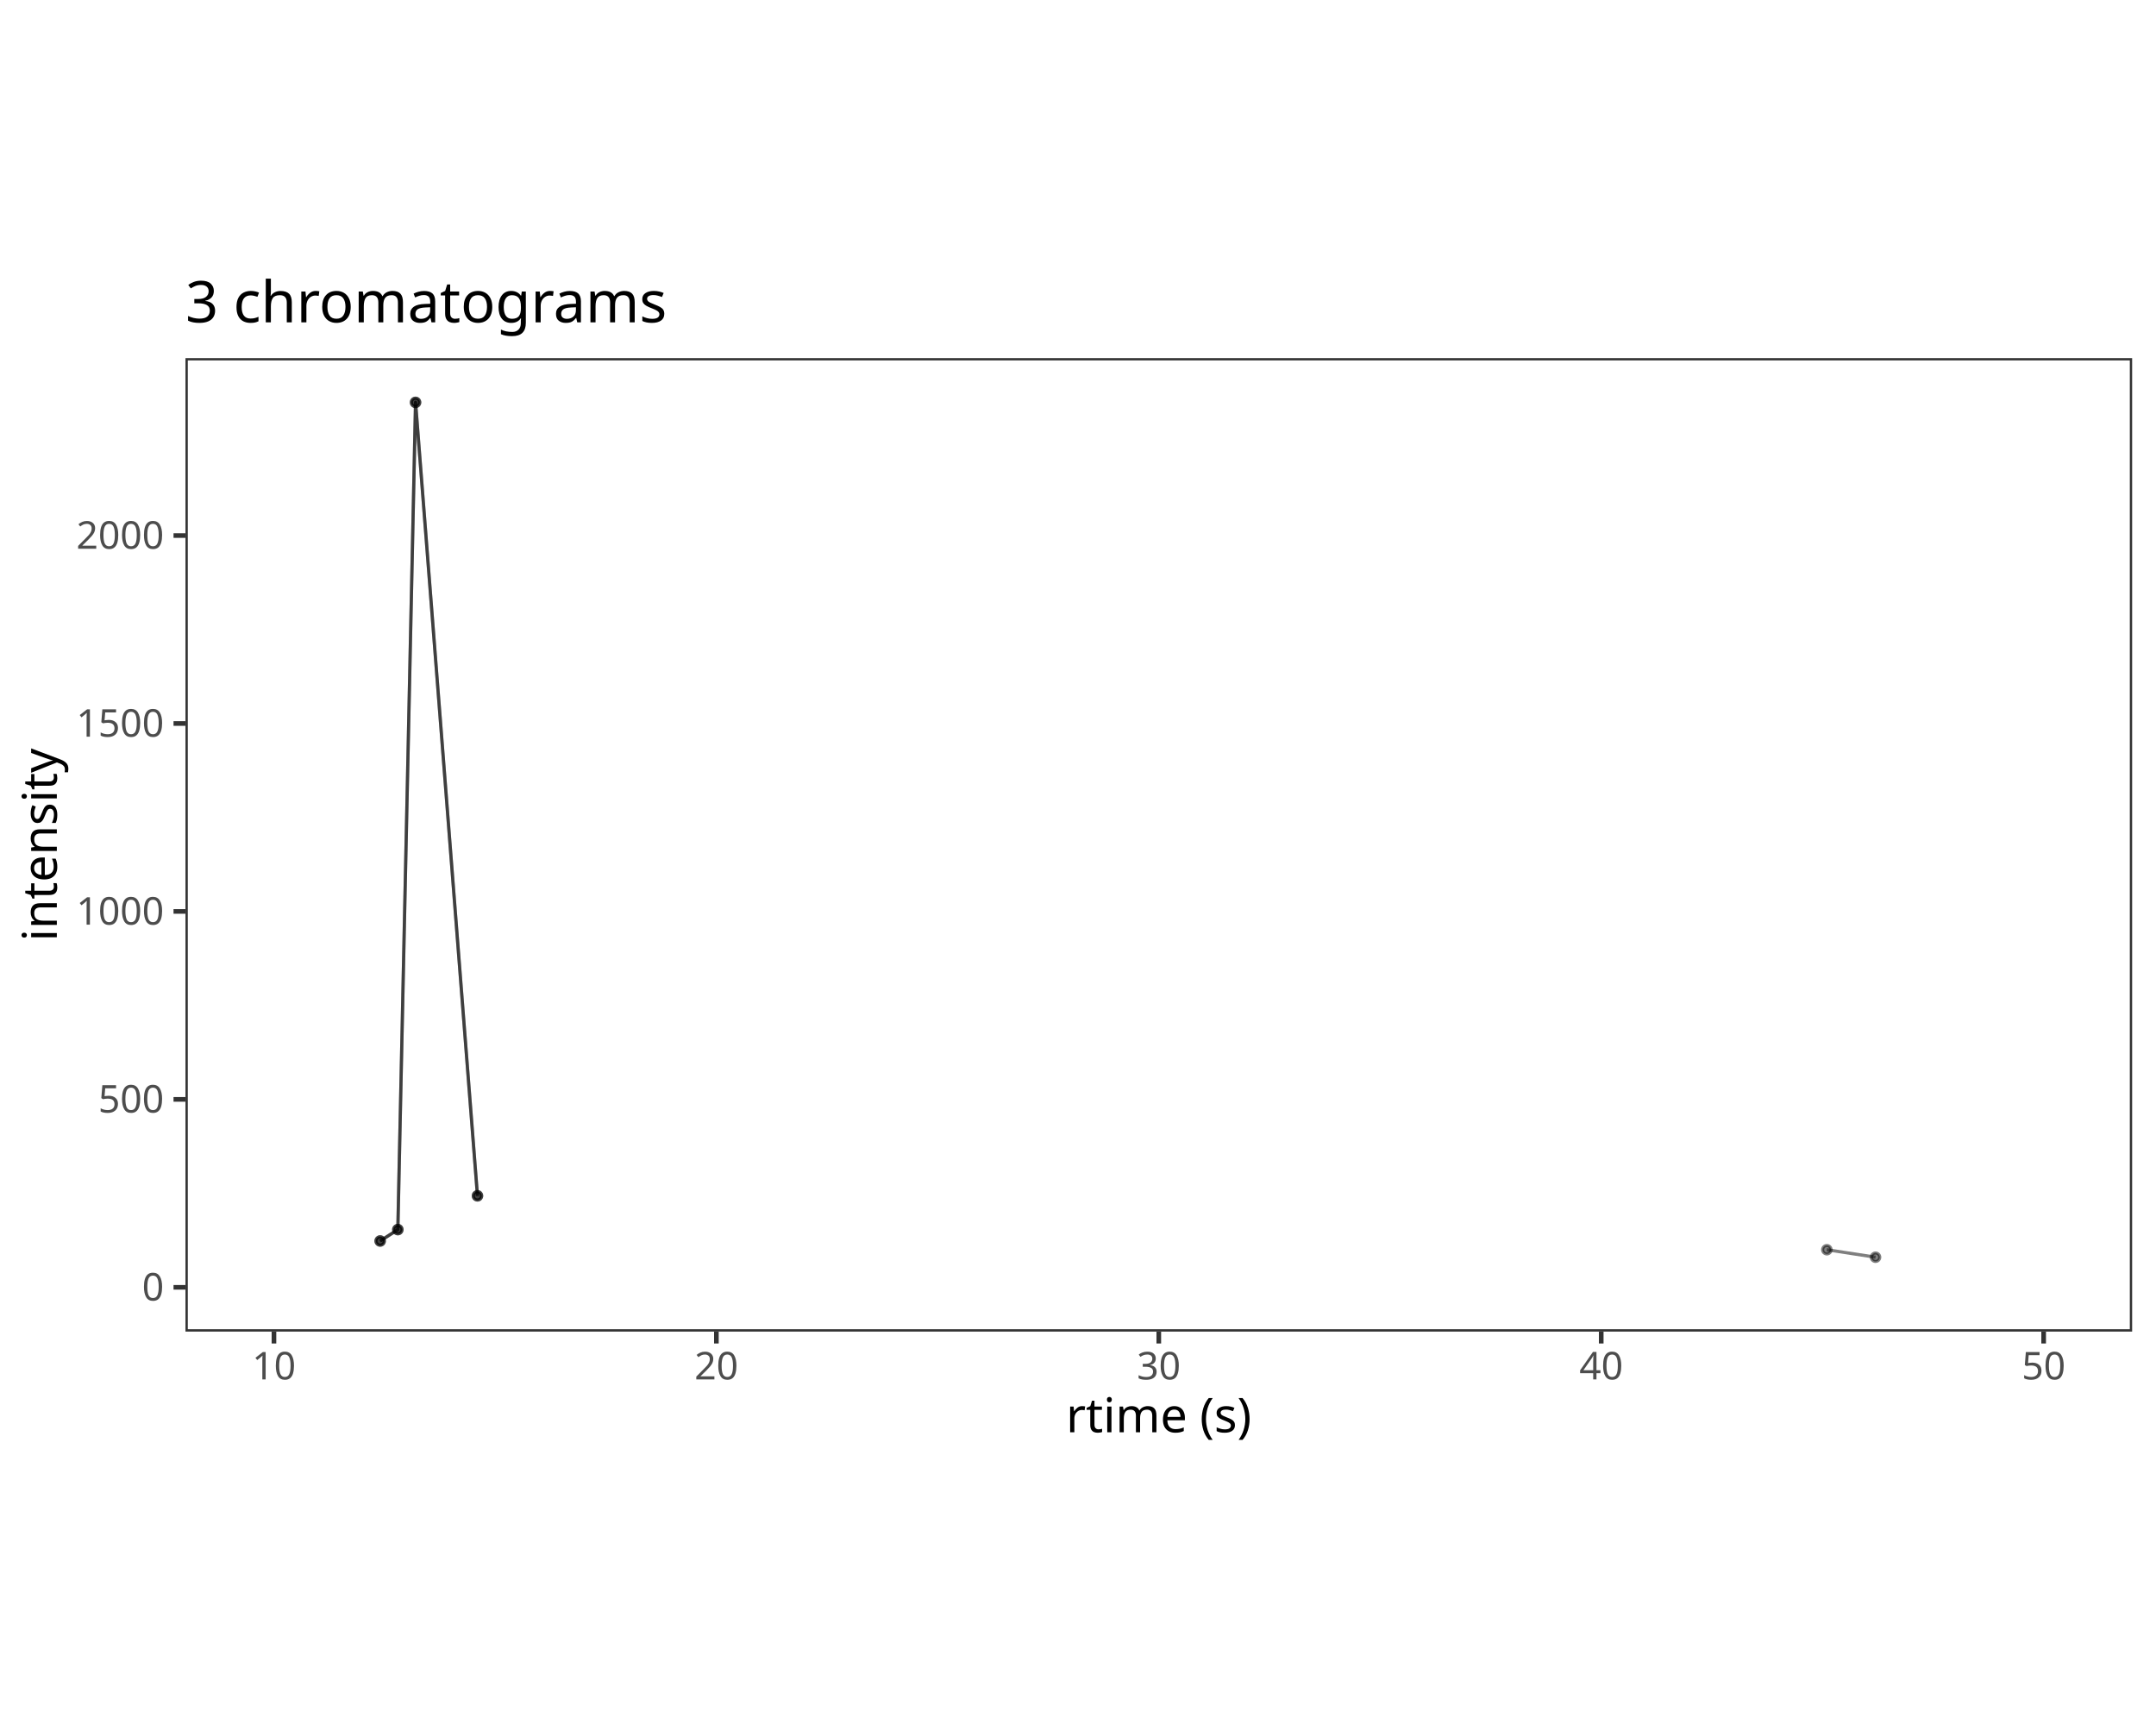
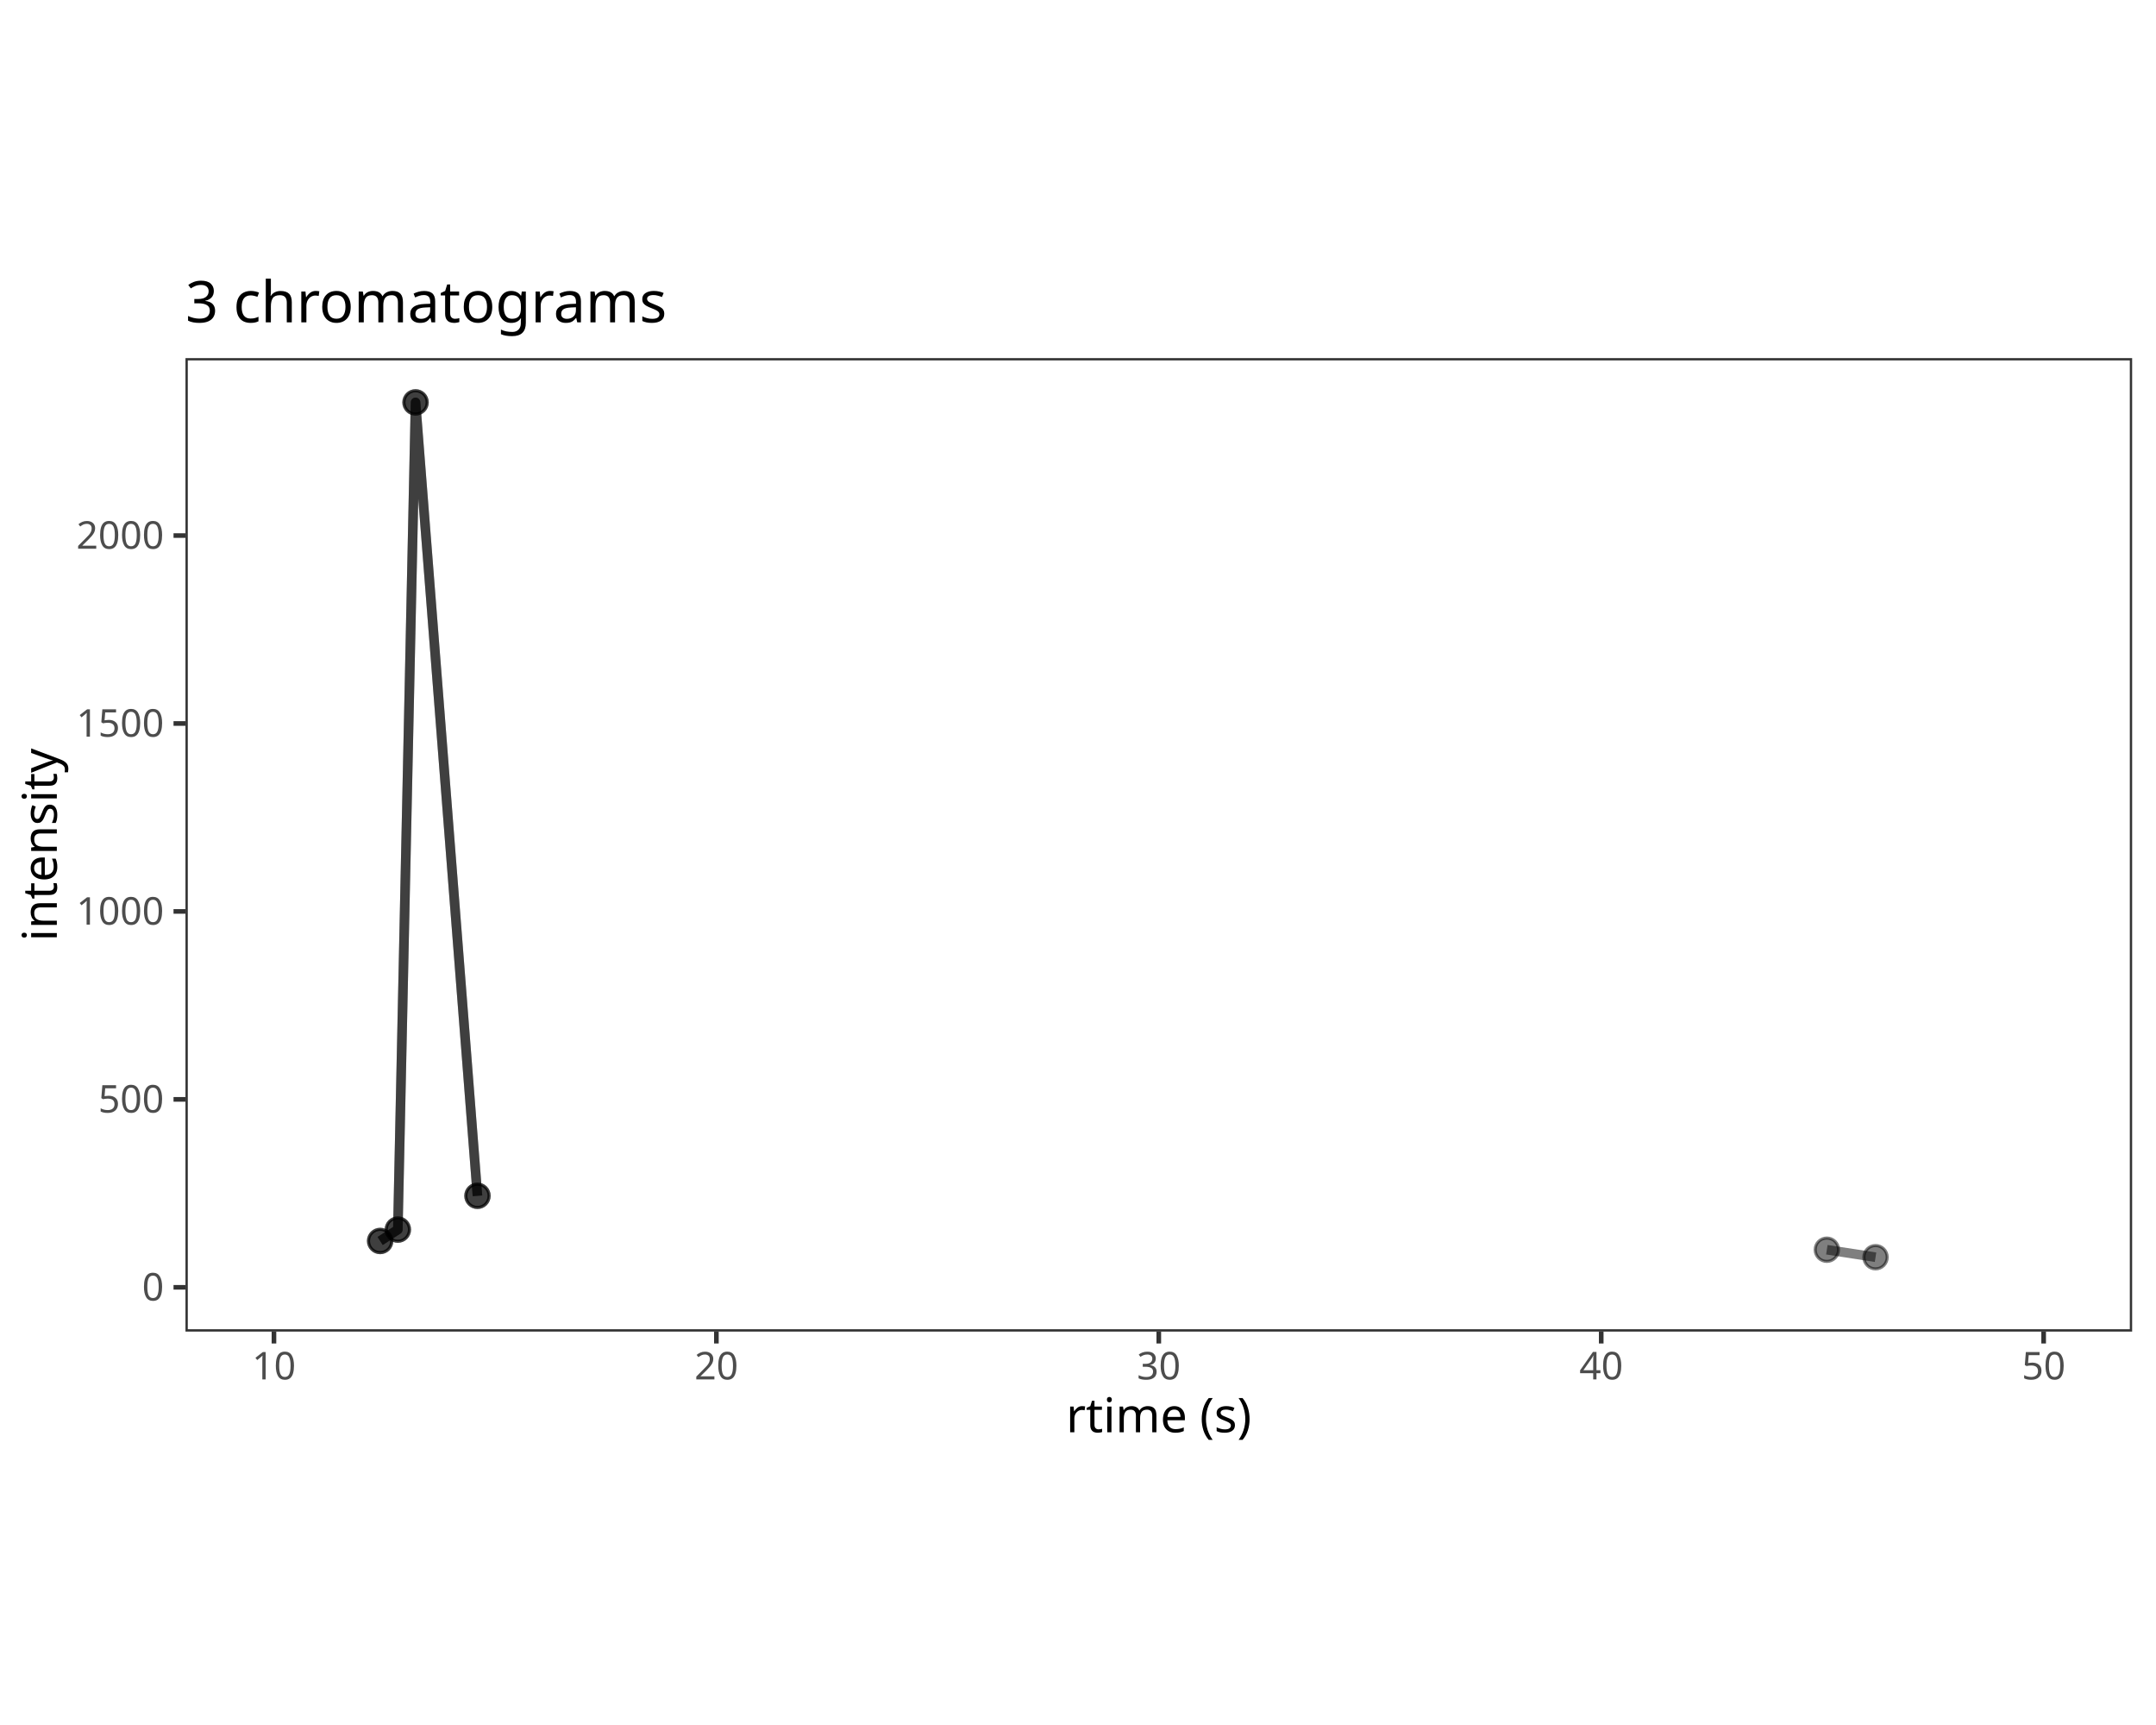
<svg xmlns="http://www.w3.org/2000/svg" class="svglite" data-engine-version="2.0" width="720.00pt" height="576.00pt" viewBox="0 0 720.00 576.00">
  <defs>
    <style type="text/css">
    .svglite line, .svglite polyline, .svglite polygon, .svglite path, .svglite rect, .svglite circle {
      fill: none;
      stroke: #000000;
      stroke-linecap: round;
      stroke-linejoin: round;
      stroke-miterlimit: 10.00;
    }
  </style>
  </defs>
  <rect width="100%" height="100%" style="stroke: none; fill: #FFFFFF;" />
  <defs>
    <clipPath id="cpMC4wMHw3MjAuMDB8MC4wMHw1NzYuMDA=">
      <rect x="0.00" y="0.00" width="720.00" height="576.00" />
    </clipPath>
  </defs>
  <g clip-path="url(#cpMC4wMHw3MjAuMDB8MC4wMHw1NzYuMDA=)">
</g>
  <defs>
    <clipPath id="cpMC4wMHw3MjAuMDB8ODYuNDR8NDg5LjU2">
      <rect x="0" y="86.44" width="720.00" height="403.11" />
    </clipPath>
  </defs>
  <g clip-path="url(#cpMC4wMHw3MjAuMDB8ODYuNDR8NDg5LjU2)">
    <rect x="0" y="86.44" width="720.00" height="403.11" style="stroke-width: 1.55; stroke: #FFFFFF; fill: #FFFFFF;" />
  </g>
  <g clip-path="url(#cpMC4wMHw3MjAuMDB8MC4wMHw1NzYuMDA=)">
</g>
  <defs>
    <clipPath id="cpNjEuOTR8NzEyLjAzfDExOS41OHw0NDQuNjM=">
      <rect x="61.94" y="119.58" width="650.09" height="325.05" />
    </clipPath>
  </defs>
  <g clip-path="url(#cpNjEuOTR8NzEyLjAzfDExOS41OHw0NDQuNjM=)">
    <rect x="61.94" y="119.58" width="650.09" height="325.05" style="stroke-width: 1.55; stroke: none; fill: #FFFFFF;" />
-     <polyline points="126.95,414.38 132.86,410.58 138.77,134.36 159.45,399.30 " style="stroke-width: 1.07; stroke: #000000; stroke-opacity: 0.50; stroke-linecap: butt;" />
-     <polyline points="610.08,417.30 626.34,419.80 " style="stroke-width: 1.07; stroke: #000000; stroke-opacity: 0.50; stroke-linecap: butt;" />
-     <polyline points="126.95,414.38 132.86,410.58 138.77,134.36 159.45,399.30 " style="stroke-width: 1.07; stroke: #000000; stroke-opacity: 0.50; stroke-linecap: butt;" />
-     <circle cx="126.95" cy="414.38" r="1.41" style="stroke-width: 1.03; stroke: #000000; stroke-opacity: 0.50; fill: #000000; fill-opacity: 0.50;" />
-     <circle cx="132.86" cy="410.58" r="1.41" style="stroke-width: 1.03; stroke: #000000; stroke-opacity: 0.50; fill: #000000; fill-opacity: 0.50;" />
-     <circle cx="138.77" cy="134.36" r="1.41" style="stroke-width: 1.03; stroke: #000000; stroke-opacity: 0.50; fill: #000000; fill-opacity: 0.50;" />
-     <circle cx="159.45" cy="399.30" r="1.41" style="stroke-width: 1.03; stroke: #000000; stroke-opacity: 0.50; fill: #000000; fill-opacity: 0.50;" />
-     <circle cx="610.08" cy="417.30" r="1.41" style="stroke-width: 1.03; stroke: #000000; stroke-opacity: 0.50; fill: #000000; fill-opacity: 0.50;" />
-     <circle cx="626.34" cy="419.80" r="1.41" style="stroke-width: 1.03; stroke: #000000; stroke-opacity: 0.50; fill: #000000; fill-opacity: 0.50;" />
-     <circle cx="126.95" cy="414.38" r="1.41" style="stroke-width: 1.03; stroke: #000000; stroke-opacity: 0.50; fill: #000000; fill-opacity: 0.50;" />
-     <circle cx="132.86" cy="410.58" r="1.41" style="stroke-width: 1.03; stroke: #000000; stroke-opacity: 0.50; fill: #000000; fill-opacity: 0.50;" />
-     <circle cx="138.77" cy="134.36" r="1.41" style="stroke-width: 1.03; stroke: #000000; stroke-opacity: 0.50; fill: #000000; fill-opacity: 0.50;" />
-     <circle cx="159.45" cy="399.30" r="1.41" style="stroke-width: 1.03; stroke: #000000; stroke-opacity: 0.50; fill: #000000; fill-opacity: 0.50;" />
+     <polyline points="126.95,414.38 132.86,410.58 138.77,134.36 159.45,399.30 " style="stroke-width: 3.20; stroke: #000000; stroke-opacity: 0.50; stroke-linecap: butt;" />
+     <polyline points="610.08,417.30 626.34,419.80 " style="stroke-width: 3.20; stroke: #000000; stroke-opacity: 0.50; stroke-linecap: butt;" />
+     <polyline points="126.95,414.38 132.86,410.58 138.77,134.36 159.45,399.30 " style="stroke-width: 3.20; stroke: #000000; stroke-opacity: 0.50; stroke-linecap: butt;" />
+     <circle cx="126.95" cy="414.38" r="3.90" style="stroke-width: 1.03; stroke: #000000; stroke-opacity: 0.50; fill: #000000; fill-opacity: 0.50;" />
+     <circle cx="132.86" cy="410.58" r="3.90" style="stroke-width: 1.03; stroke: #000000; stroke-opacity: 0.50; fill: #000000; fill-opacity: 0.50;" />
+     <circle cx="138.77" cy="134.36" r="3.90" style="stroke-width: 1.03; stroke: #000000; stroke-opacity: 0.50; fill: #000000; fill-opacity: 0.50;" />
+     <circle cx="159.45" cy="399.30" r="3.90" style="stroke-width: 1.03; stroke: #000000; stroke-opacity: 0.50; fill: #000000; fill-opacity: 0.50;" />
+     <circle cx="610.08" cy="417.30" r="3.90" style="stroke-width: 1.03; stroke: #000000; stroke-opacity: 0.50; fill: #000000; fill-opacity: 0.50;" />
+     <circle cx="626.34" cy="419.80" r="3.90" style="stroke-width: 1.03; stroke: #000000; stroke-opacity: 0.50; fill: #000000; fill-opacity: 0.50;" />
+     <circle cx="126.95" cy="414.38" r="3.90" style="stroke-width: 1.03; stroke: #000000; stroke-opacity: 0.50; fill: #000000; fill-opacity: 0.50;" />
+     <circle cx="132.86" cy="410.58" r="3.90" style="stroke-width: 1.03; stroke: #000000; stroke-opacity: 0.50; fill: #000000; fill-opacity: 0.50;" />
+     <circle cx="138.77" cy="134.36" r="3.90" style="stroke-width: 1.03; stroke: #000000; stroke-opacity: 0.50; fill: #000000; fill-opacity: 0.50;" />
+     <circle cx="159.45" cy="399.30" r="3.90" style="stroke-width: 1.03; stroke: #000000; stroke-opacity: 0.50; fill: #000000; fill-opacity: 0.50;" />
    <rect x="61.94" y="119.58" width="650.09" height="325.05" style="stroke-width: 1.55; stroke: #333333;" />
  </g>
  <g clip-path="url(#cpMC4wMHw3MjAuMDB8MC4wMHw1NzYuMDA=)">
    <text x="54.77" y="434.26" text-anchor="end" style="font-size: 12.80px; fill: #4D4D4D; font-family: sans;" textLength="7.12px" lengthAdjust="spacingAndGlyphs">0</text>
    <text x="54.77" y="371.50" text-anchor="end" style="font-size: 12.80px; fill: #4D4D4D; font-family: sans;" textLength="21.36px" lengthAdjust="spacingAndGlyphs">500</text>
    <text x="54.77" y="308.75" text-anchor="end" style="font-size: 12.80px; fill: #4D4D4D; font-family: sans;" textLength="28.48px" lengthAdjust="spacingAndGlyphs">1000</text>
    <text x="54.77" y="245.99" text-anchor="end" style="font-size: 12.80px; fill: #4D4D4D; font-family: sans;" textLength="28.48px" lengthAdjust="spacingAndGlyphs">1500</text>
    <text x="54.77" y="183.23" text-anchor="end" style="font-size: 12.80px; fill: #4D4D4D; font-family: sans;" textLength="28.48px" lengthAdjust="spacingAndGlyphs">2000</text>
    <polyline points="57.95,429.85 61.94,429.85 " style="stroke-width: 1.55; stroke: #333333; stroke-linecap: butt;" />
    <polyline points="57.95,367.10 61.94,367.10 " style="stroke-width: 1.55; stroke: #333333; stroke-linecap: butt;" />
    <polyline points="57.95,304.34 61.94,304.34 " style="stroke-width: 1.55; stroke: #333333; stroke-linecap: butt;" />
    <polyline points="57.95,241.58 61.94,241.58 " style="stroke-width: 1.55; stroke: #333333; stroke-linecap: butt;" />
    <polyline points="57.95,178.83 61.94,178.83 " style="stroke-width: 1.55; stroke: #333333; stroke-linecap: butt;" />
    <polyline points="91.49,448.61 91.49,444.63 " style="stroke-width: 1.55; stroke: #333333; stroke-linecap: butt;" />
    <polyline points="239.24,448.61 239.24,444.63 " style="stroke-width: 1.55; stroke: #333333; stroke-linecap: butt;" />
    <polyline points="386.98,448.61 386.98,444.63 " style="stroke-width: 1.55; stroke: #333333; stroke-linecap: butt;" />
    <polyline points="534.73,448.61 534.73,444.63 " style="stroke-width: 1.55; stroke: #333333; stroke-linecap: butt;" />
    <polyline points="682.48,448.61 682.48,444.63 " style="stroke-width: 1.55; stroke: #333333; stroke-linecap: butt;" />
    <text x="91.49" y="460.61" text-anchor="middle" style="font-size: 12.80px; fill: #4D4D4D; font-family: sans;" textLength="14.24px" lengthAdjust="spacingAndGlyphs">10</text>
    <text x="239.24" y="460.61" text-anchor="middle" style="font-size: 12.80px; fill: #4D4D4D; font-family: sans;" textLength="14.24px" lengthAdjust="spacingAndGlyphs">20</text>
    <text x="386.98" y="460.61" text-anchor="middle" style="font-size: 12.80px; fill: #4D4D4D; font-family: sans;" textLength="14.24px" lengthAdjust="spacingAndGlyphs">30</text>
    <text x="534.73" y="460.61" text-anchor="middle" style="font-size: 12.80px; fill: #4D4D4D; font-family: sans;" textLength="14.24px" lengthAdjust="spacingAndGlyphs">40</text>
    <text x="682.48" y="460.61" text-anchor="middle" style="font-size: 12.80px; fill: #4D4D4D; font-family: sans;" textLength="14.24px" lengthAdjust="spacingAndGlyphs">50</text>
    <text x="386.98" y="478.26" text-anchor="middle" style="font-size: 16.00px; font-family: sans;" textLength="58.67px" lengthAdjust="spacingAndGlyphs">rtime (s)</text>
    <text transform="translate(18.98,282.11) rotate(-90)" text-anchor="middle" style="font-size: 16.00px; font-family: sans;" textLength="58.70px" lengthAdjust="spacingAndGlyphs">intensity</text>
    <text x="61.94" y="107.63" style="font-size: 19.20px; font-family: sans;" textLength="149.43px" lengthAdjust="spacingAndGlyphs">3 chromatograms</text>
  </g>
</svg>
